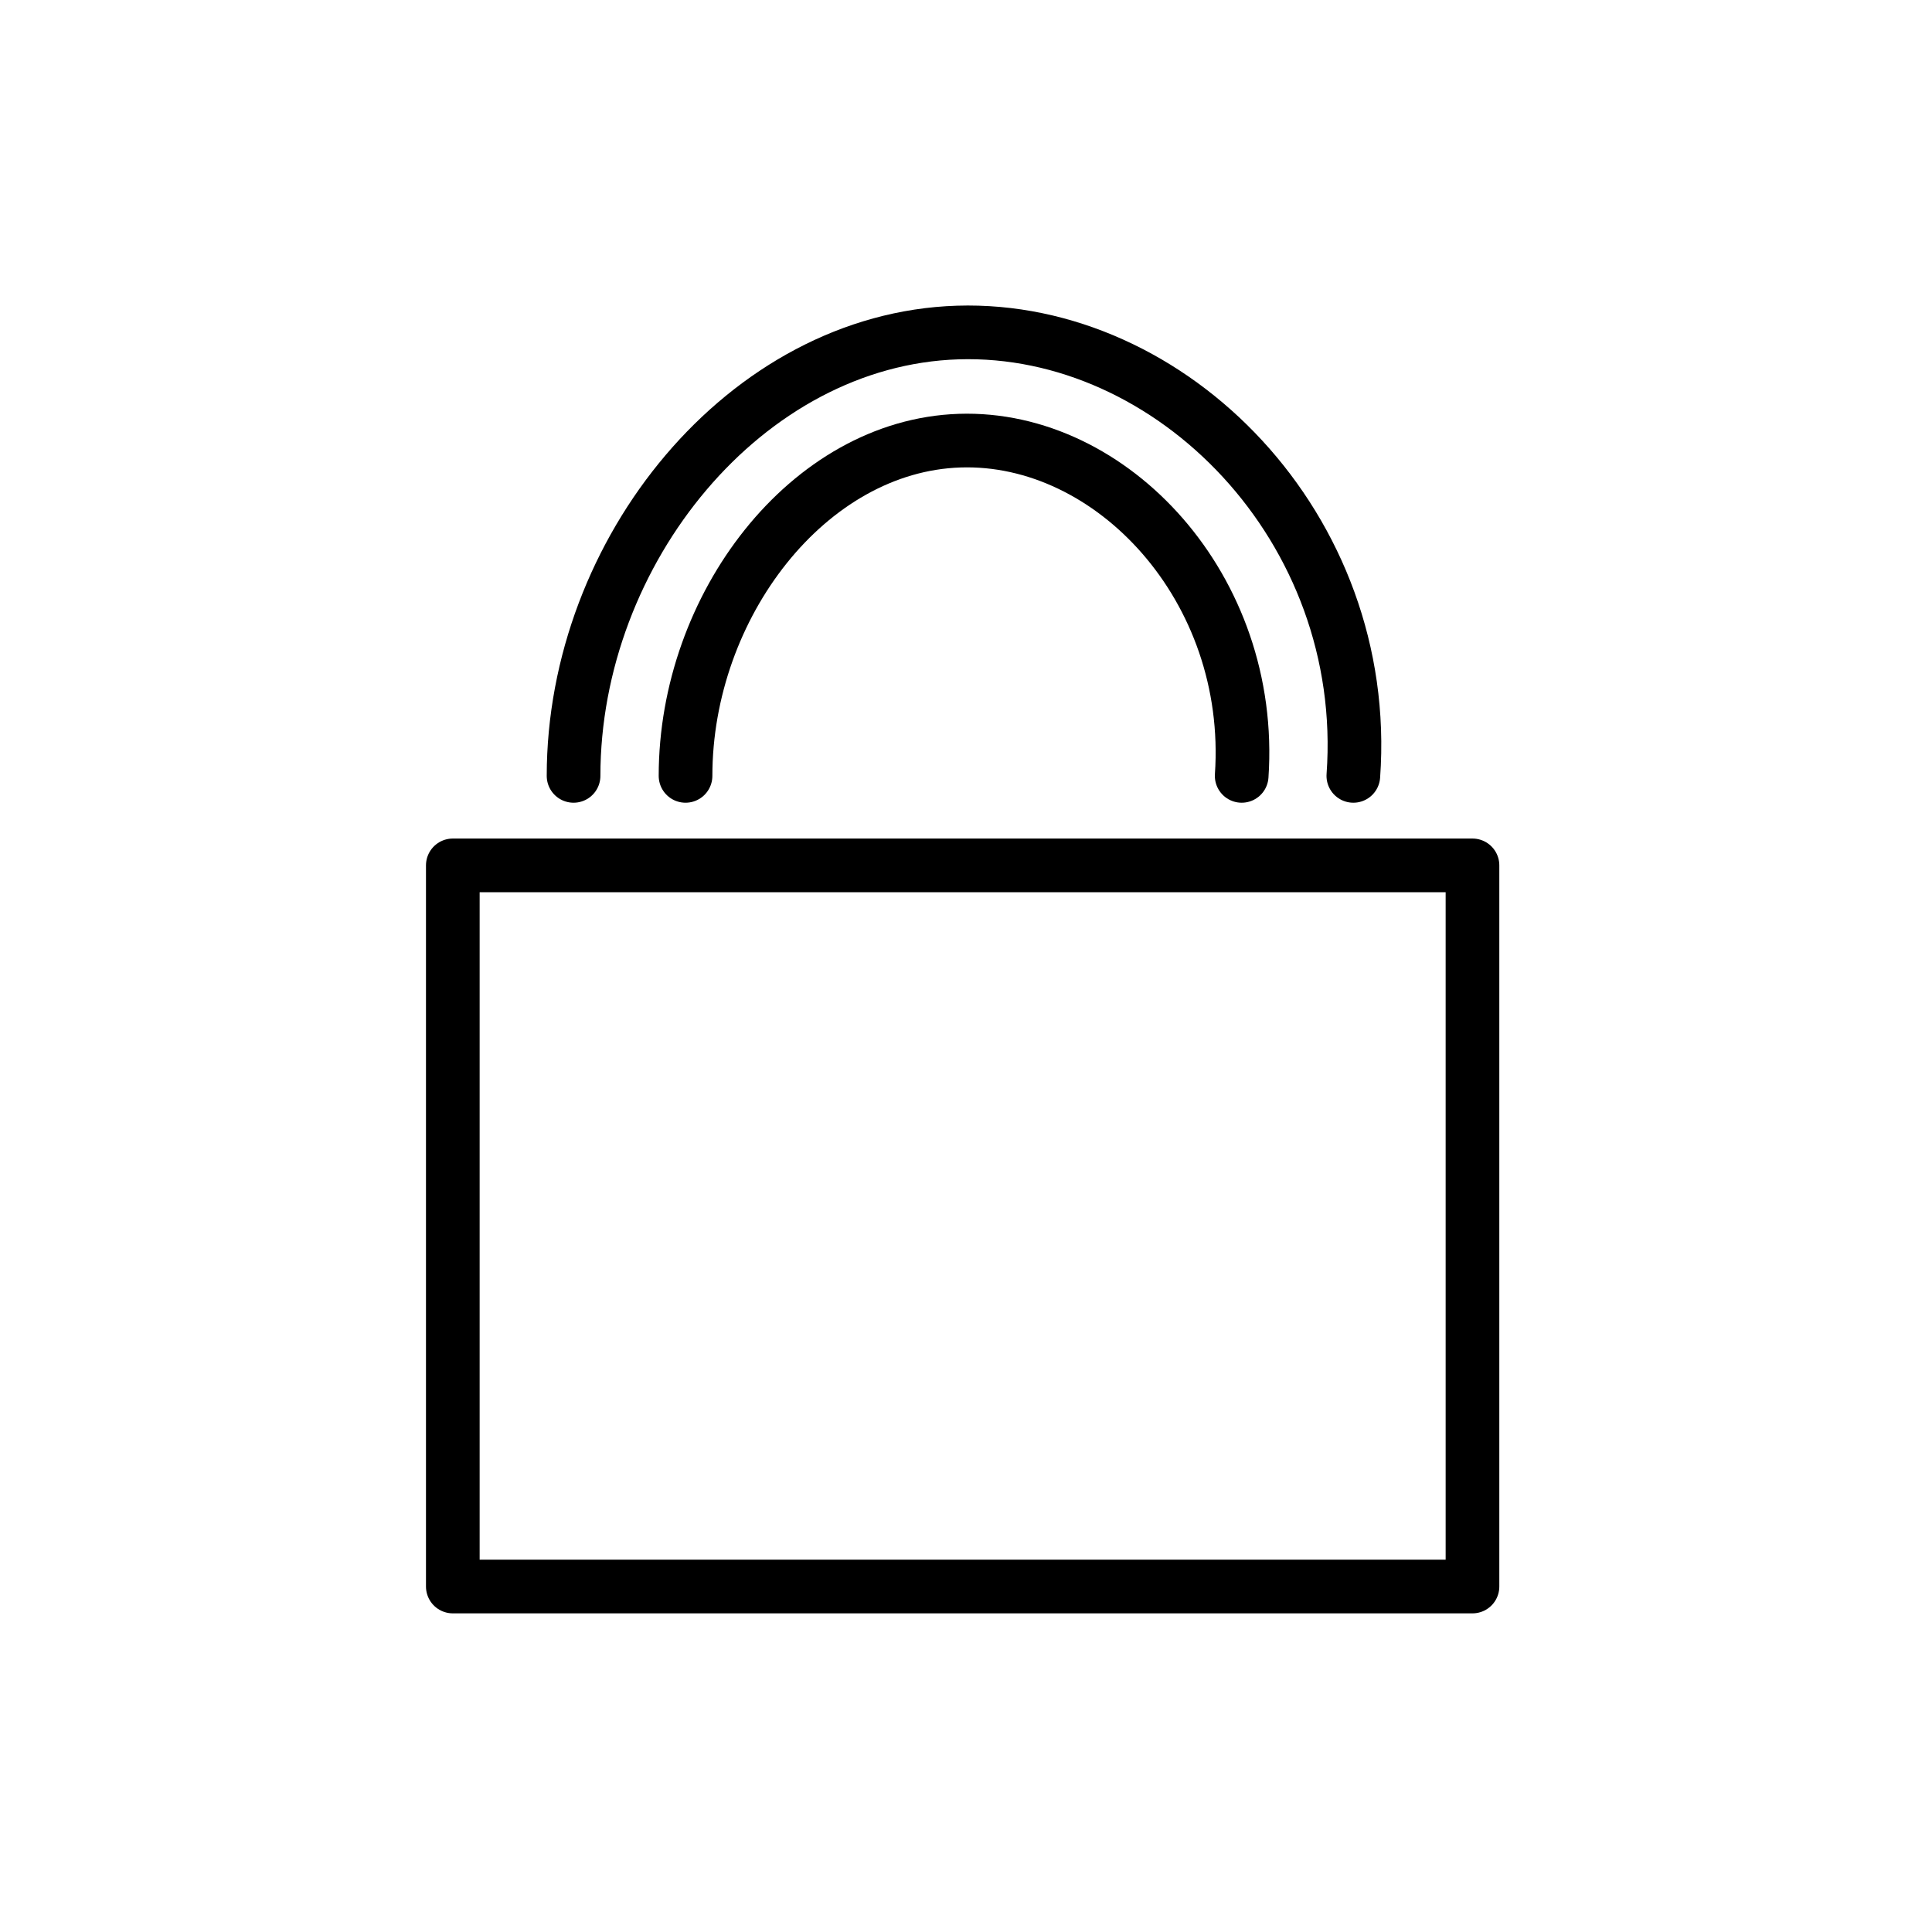
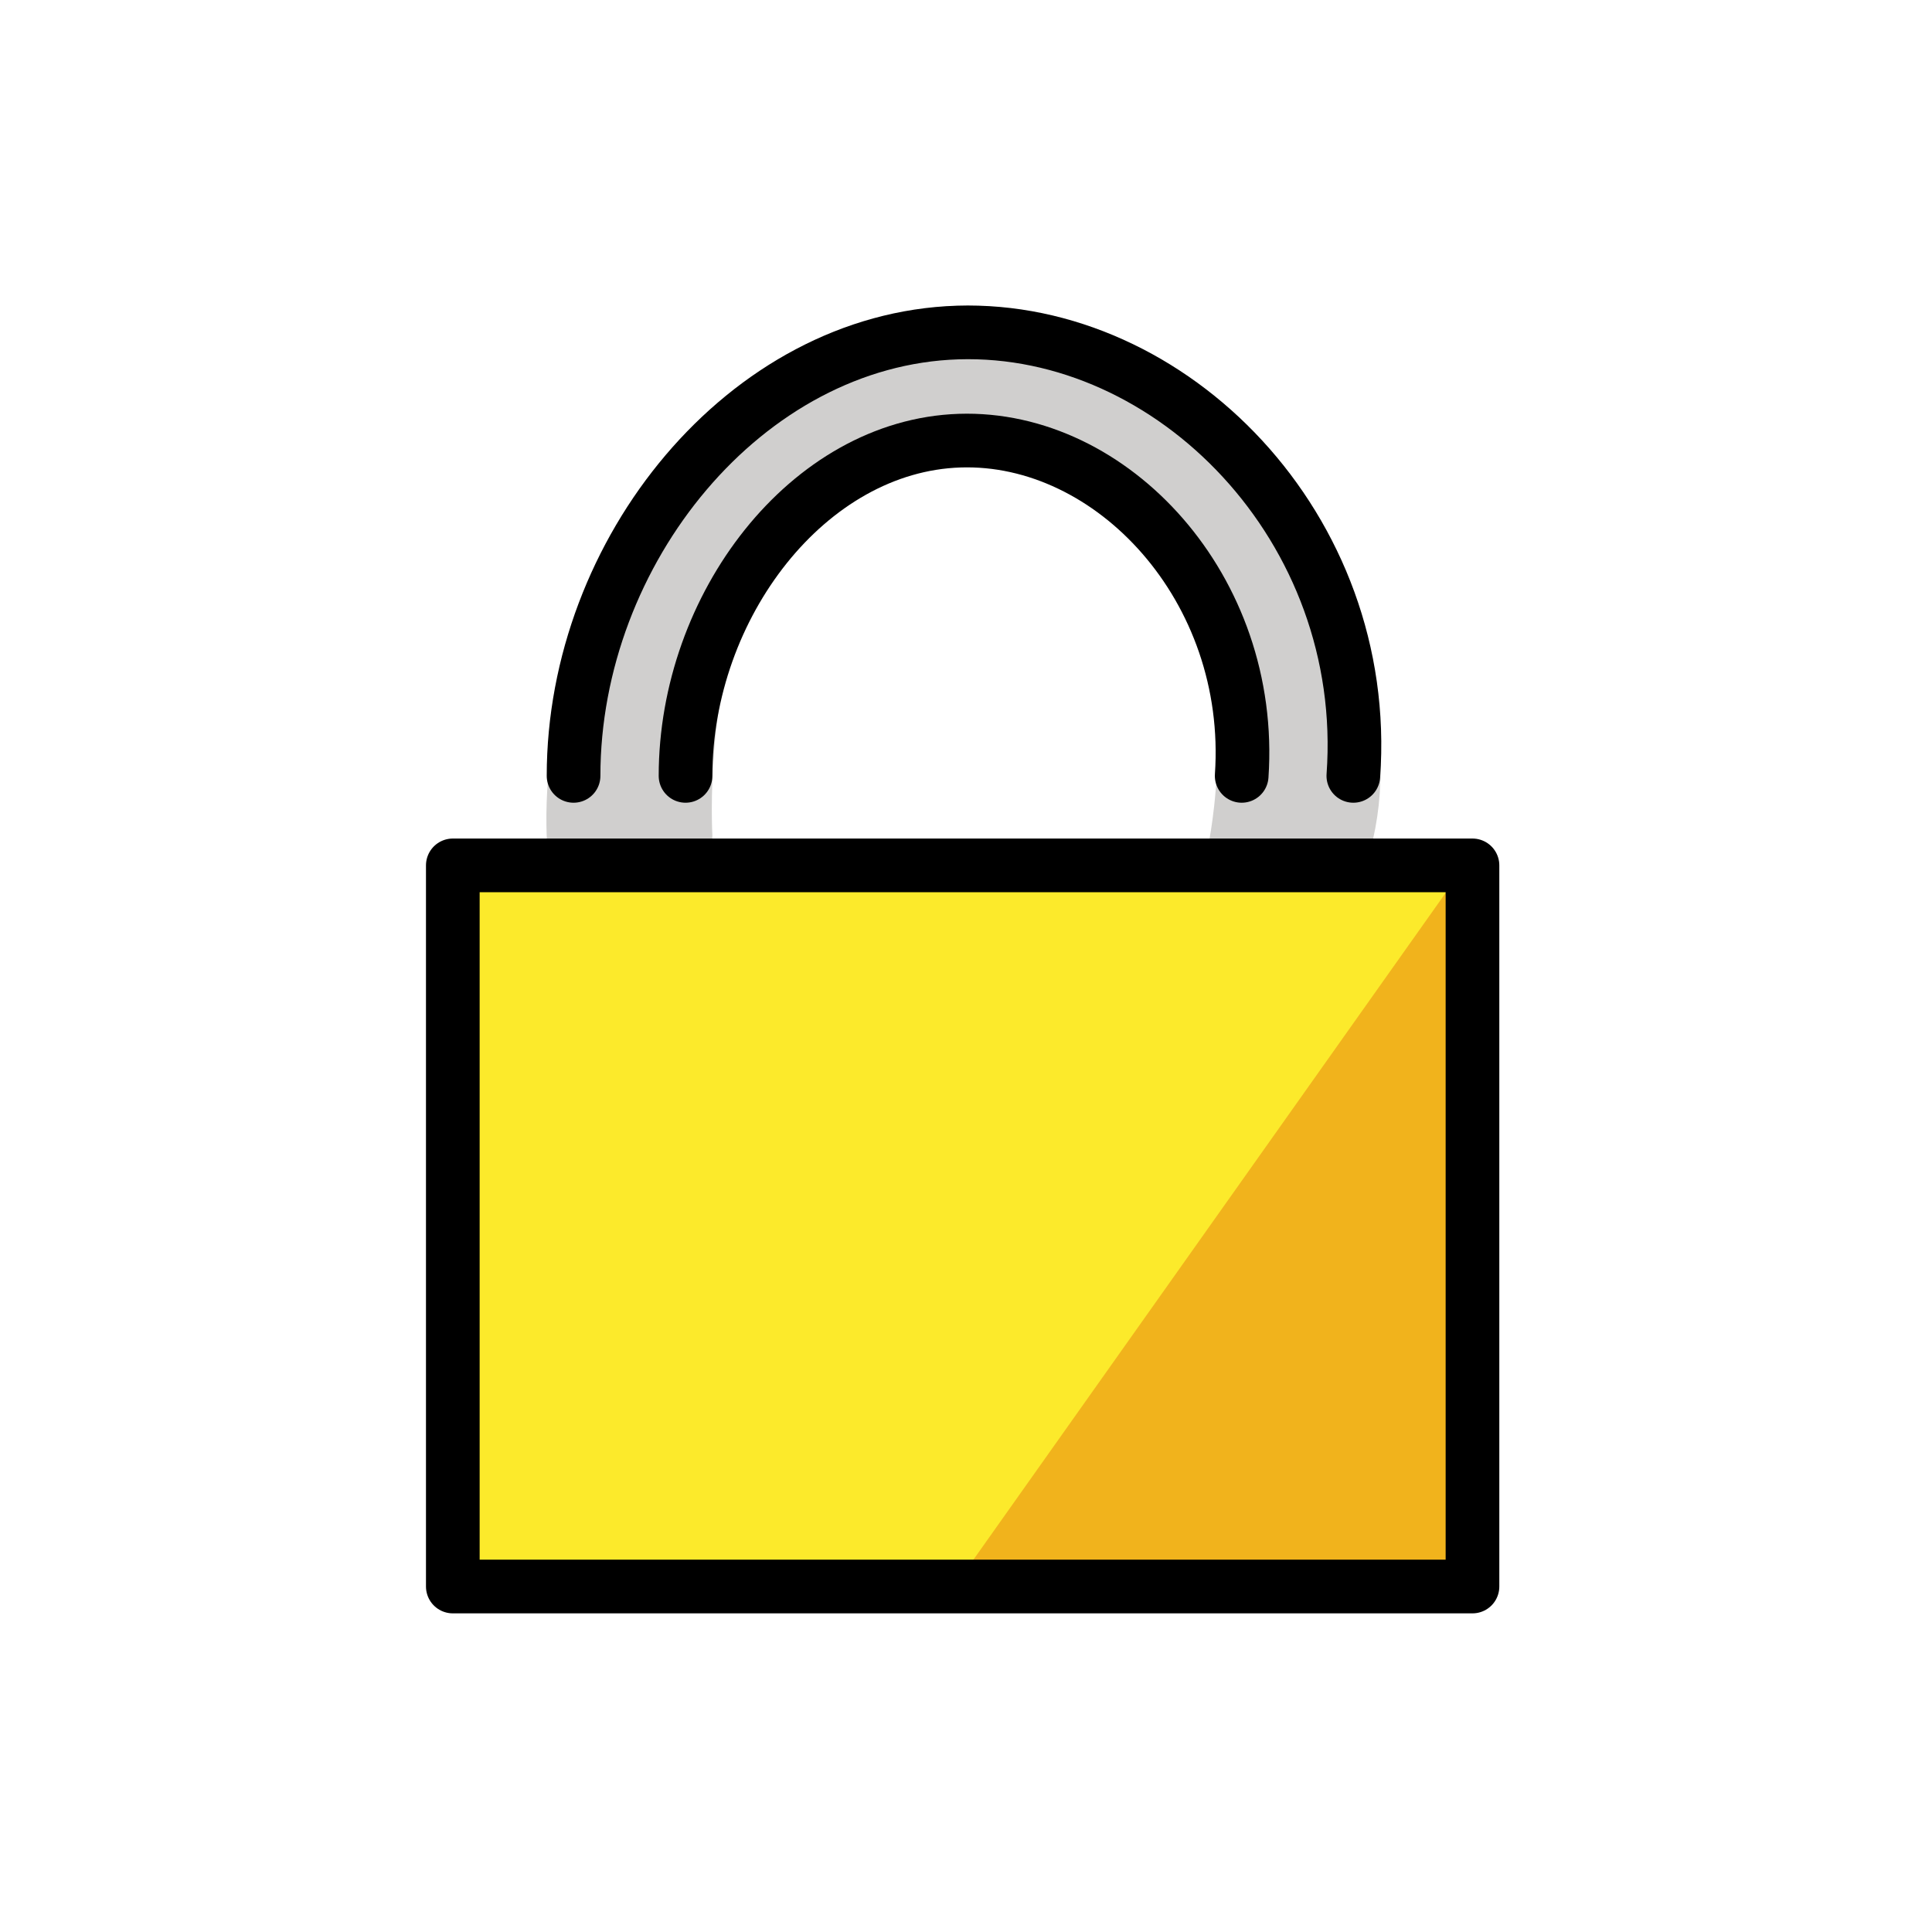
<svg xmlns="http://www.w3.org/2000/svg" id="emoji" viewBox="0 0 72 72">
+   <g id="color">
+     <path fill="#D0CFCE" stroke="#D0CFCE" stroke-linecap="round" stroke-linejoin="round" stroke-miterlimit="10" stroke-width="2" d="M21.375,31.175c-0.35-8.771,6.449-18.54,14.387-18.779c8.005-0.242,16.541,10.97,14.333,19.052h-4.039 c0,0,1.562-7.922-2.216-11.254c-1.849-1.631-5.256-4.771-8.64-4.292c-2.283,0.323-6.868,3.452-7.927,5.421 c-2.064,3.837-1.725,9.817-1.725,9.817L21.375,31.175z" />
+     <polygon fill="#FCEA2B" stroke="none" points="53,32.297 54.875,32.297 54.875,59.172 16.875,59.172 16.875,32.297 18.75,32.297" />
+     <polygon fill="#F1B31C" stroke="none" points="54.43,32.493 35.66,58.994 54.968,58.994" />
+   </g>
+   <g id="hair" />
+   <g id="skin" />
+   <g id="skin-shadow" />
  <g id="line">
    <polygon fill="none" stroke="#000000" stroke-linecap="round" stroke-linejoin="round" stroke-miterlimit="10" stroke-width="2" points="53,32.25 54.875,32.25 54.875,59.125 16.875,59.125 16.875,32.25 18.75,32.25" />
    <path fill="none" stroke="#000000" stroke-linecap="round" stroke-linejoin="round" stroke-miterlimit="10" stroke-width="2" d="M21.375,28.915c0-8.379,6.415-16.274,14.318-16.523c7.97-0.251,15.41,7.285,14.742,16.523" />
    <path fill="none" stroke="#000000" stroke-linecap="round" stroke-linejoin="round" stroke-miterlimit="10" stroke-width="2" d="M25.548,28.915c0-6.335,4.575-12.305,10.212-12.493c5.684-0.19,10.991,5.508,10.514,12.493" />
  </g>
</svg>
